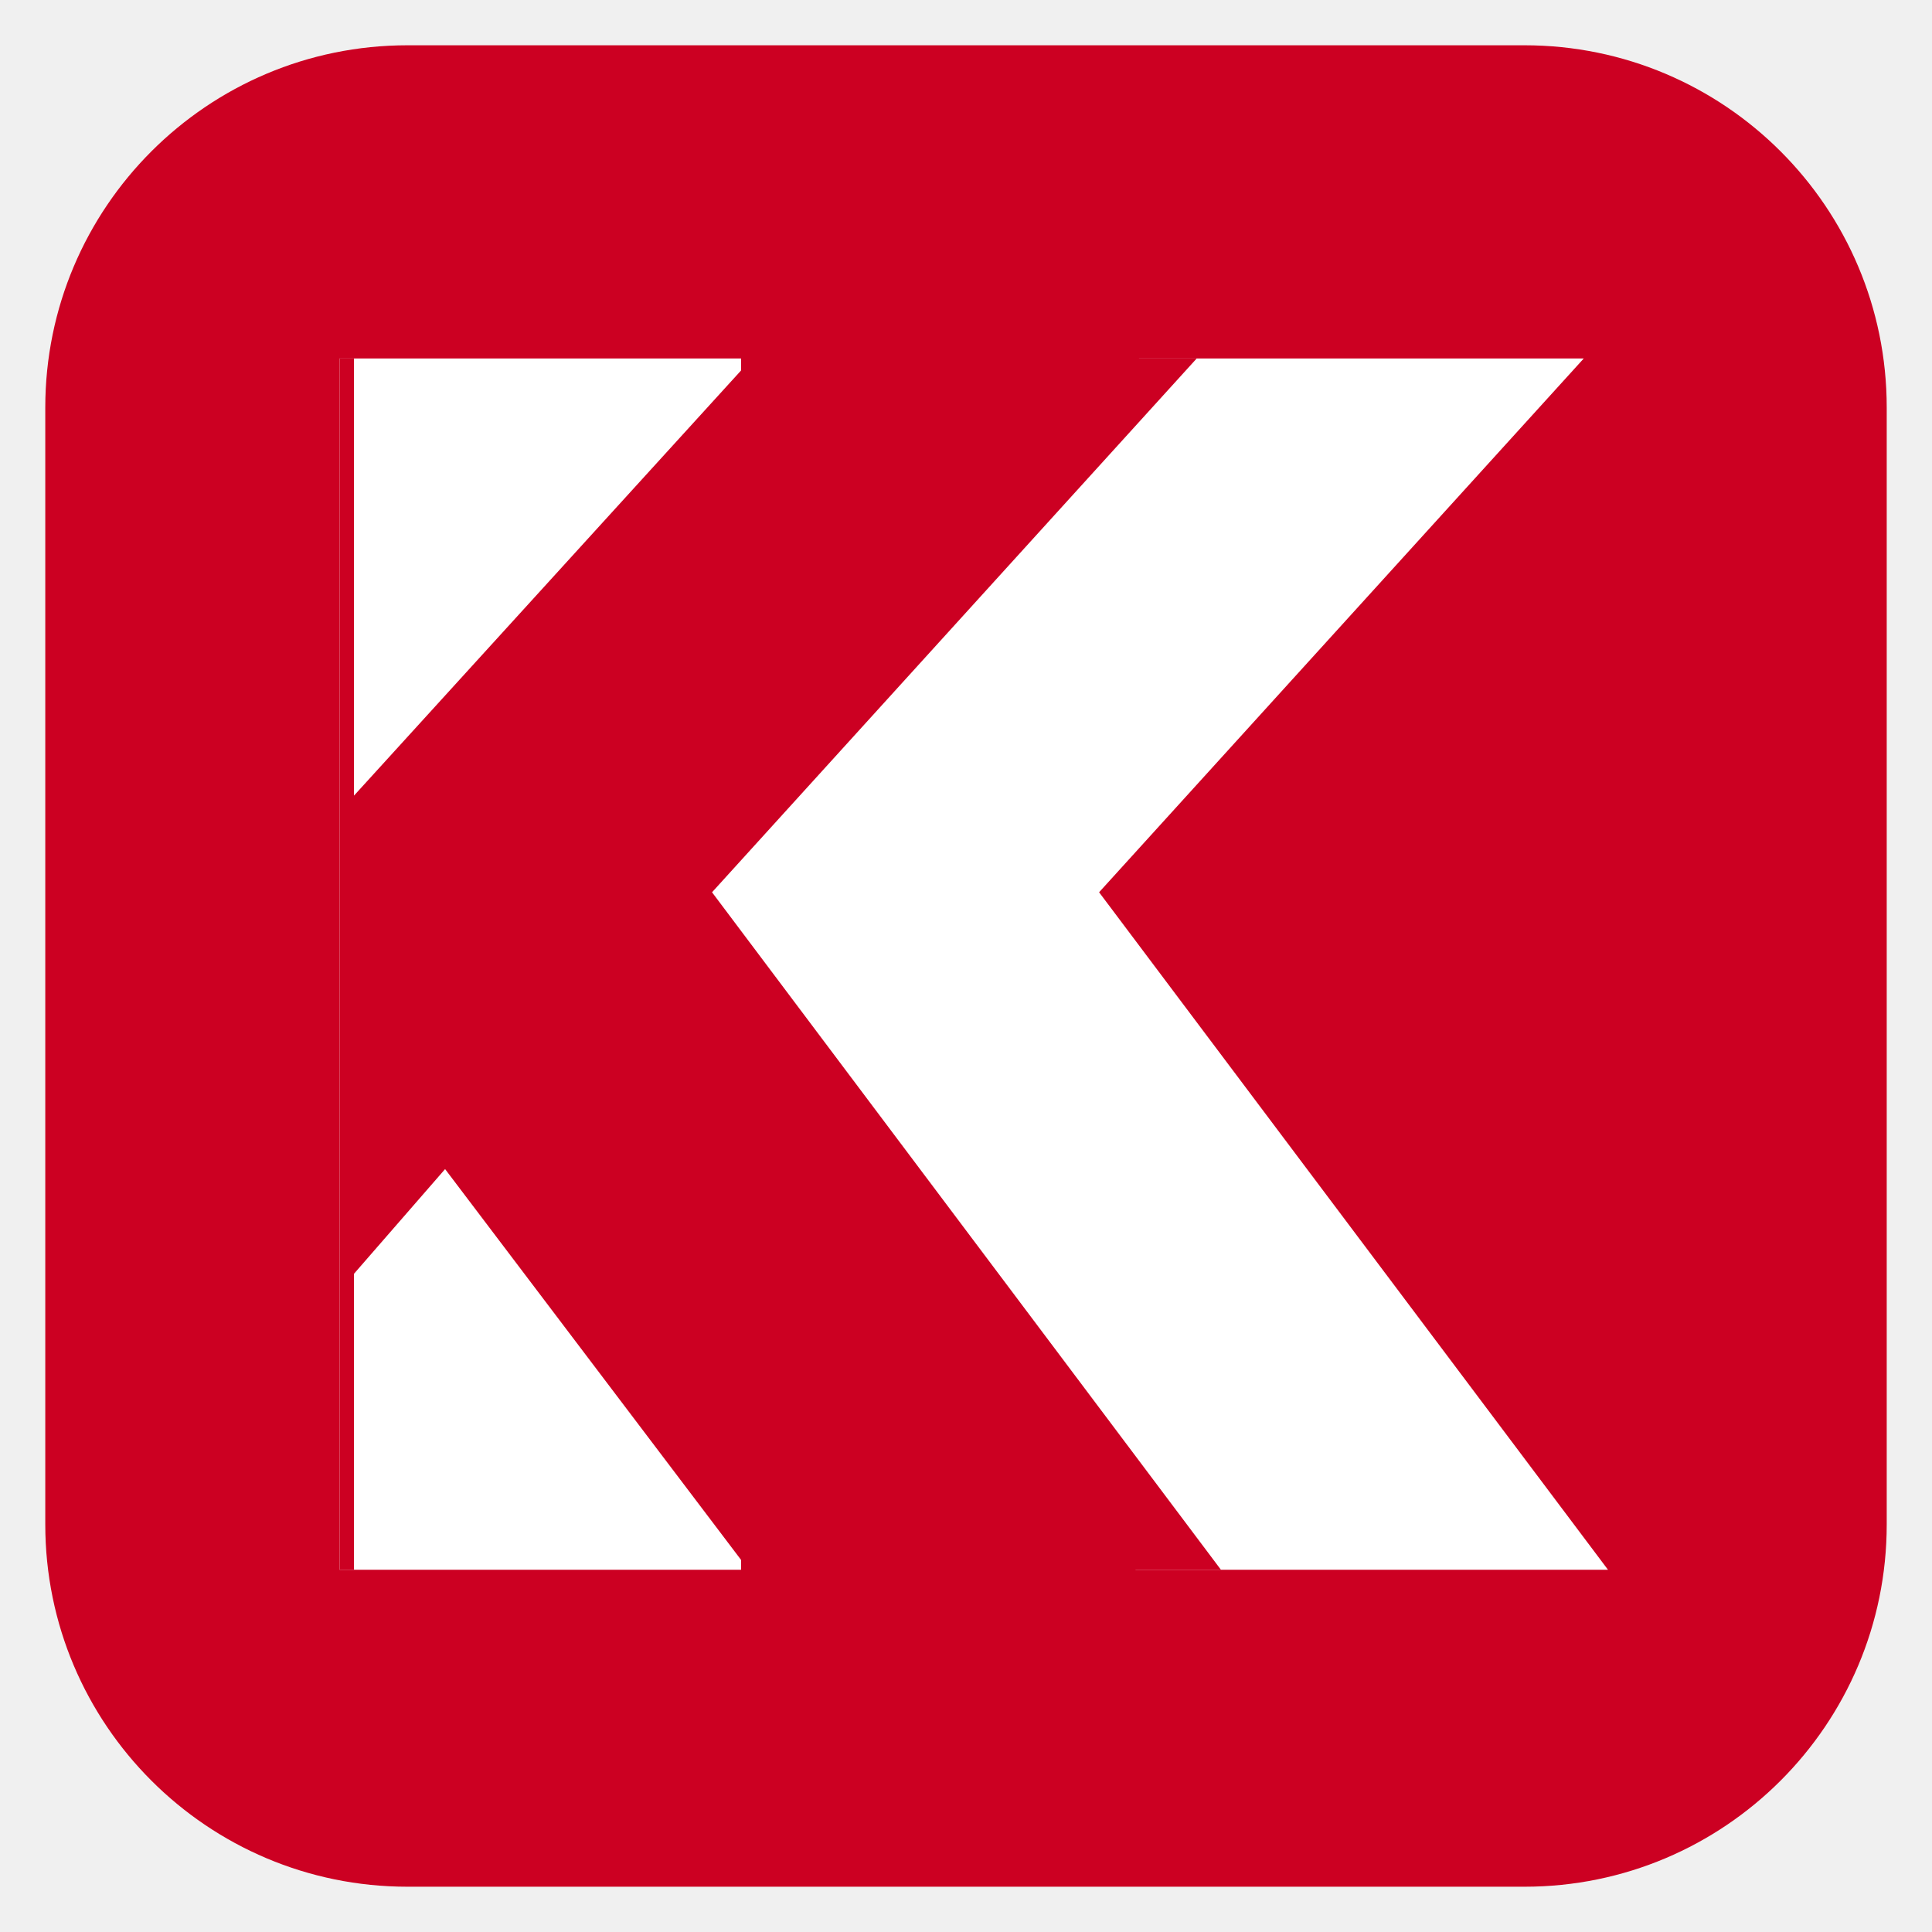
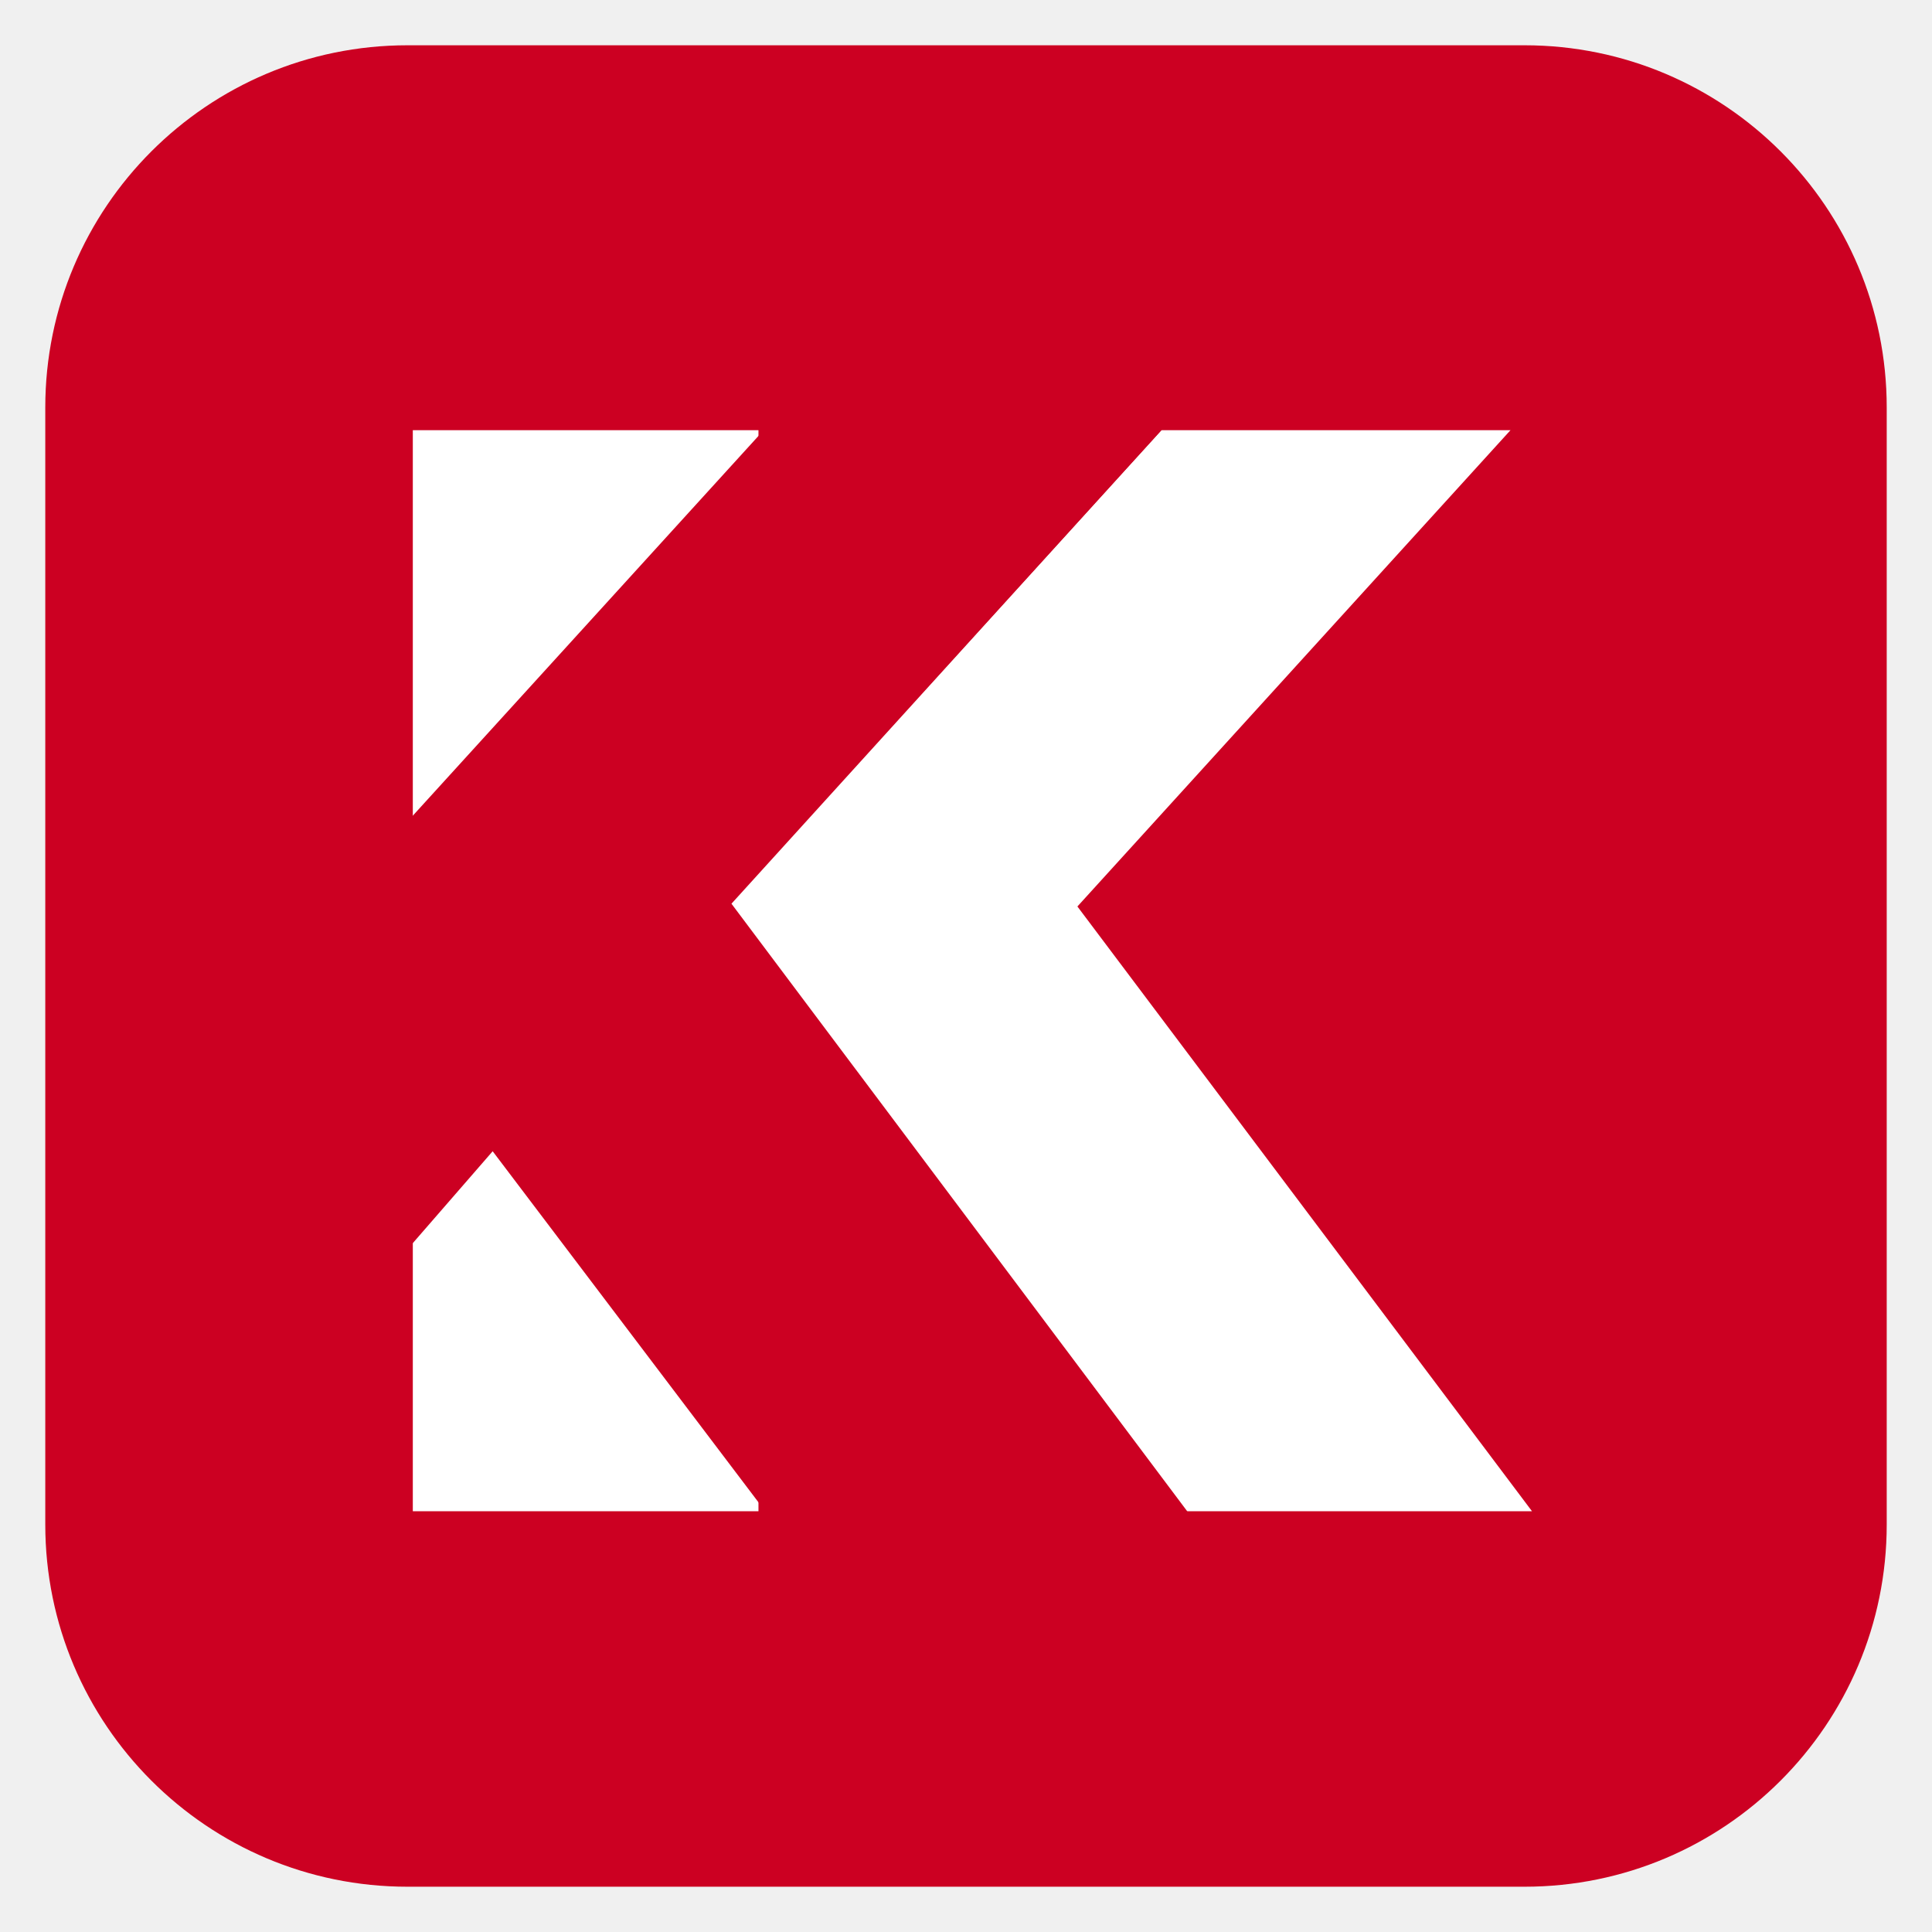
- <svg xmlns="http://www.w3.org/2000/svg" width="512" height="512" viewBox="0 0 512 512" fill="none">
-   <rect x="12" y="12" width="488" height="488" rx="96" fill="#CC0022" />
-   <path d="M186.759 347.214L180.797 228.444L301.86 95H419.713L283.976 244.494L223.903 305.943L186.759 347.214ZM90 416V95H196.389V416H90ZM300.943 416L206.477 291.269L276.639 216.98L426.133 416H300.943Z" fill="white" />
-   <path d="M93.813 337.56V210.849L199.285 95H317.138L181.401 244.494L121.328 305.943L93.813 337.56ZM90 416V95H93.813V416H90ZM198.368 416L103.902 291.269L174.063 216.98L323.558 416H198.368Z" fill="#CC0022" />
+ <svg xmlns="http://www.w3.org/2000/svg" fill="none" viewBox="0 0 512 512">
+   <rect width="488" height="488" x="12" y="12" fill="#C02" rx="96" />
+   <path fill="#fff" d="M192.4 339.1 194 239l113.8-125h92.5L279 247.4l-53.6 54.9-33.1 36.8Zm-83 61.4V114H201v286.5h-91.6Zm205 0L221.5 277l51-54.1L406 400.5h-91.6Z" />
+   <path fill="#C02" d="M109 329.9V216.6L203.3 113h105.4L187.3 246.7l-53.7 54.9-24.6 28.3Zm93.8 70.6-84.8-112 62.8-66.4L315 401l-112.2-.5Z" />
</svg>
